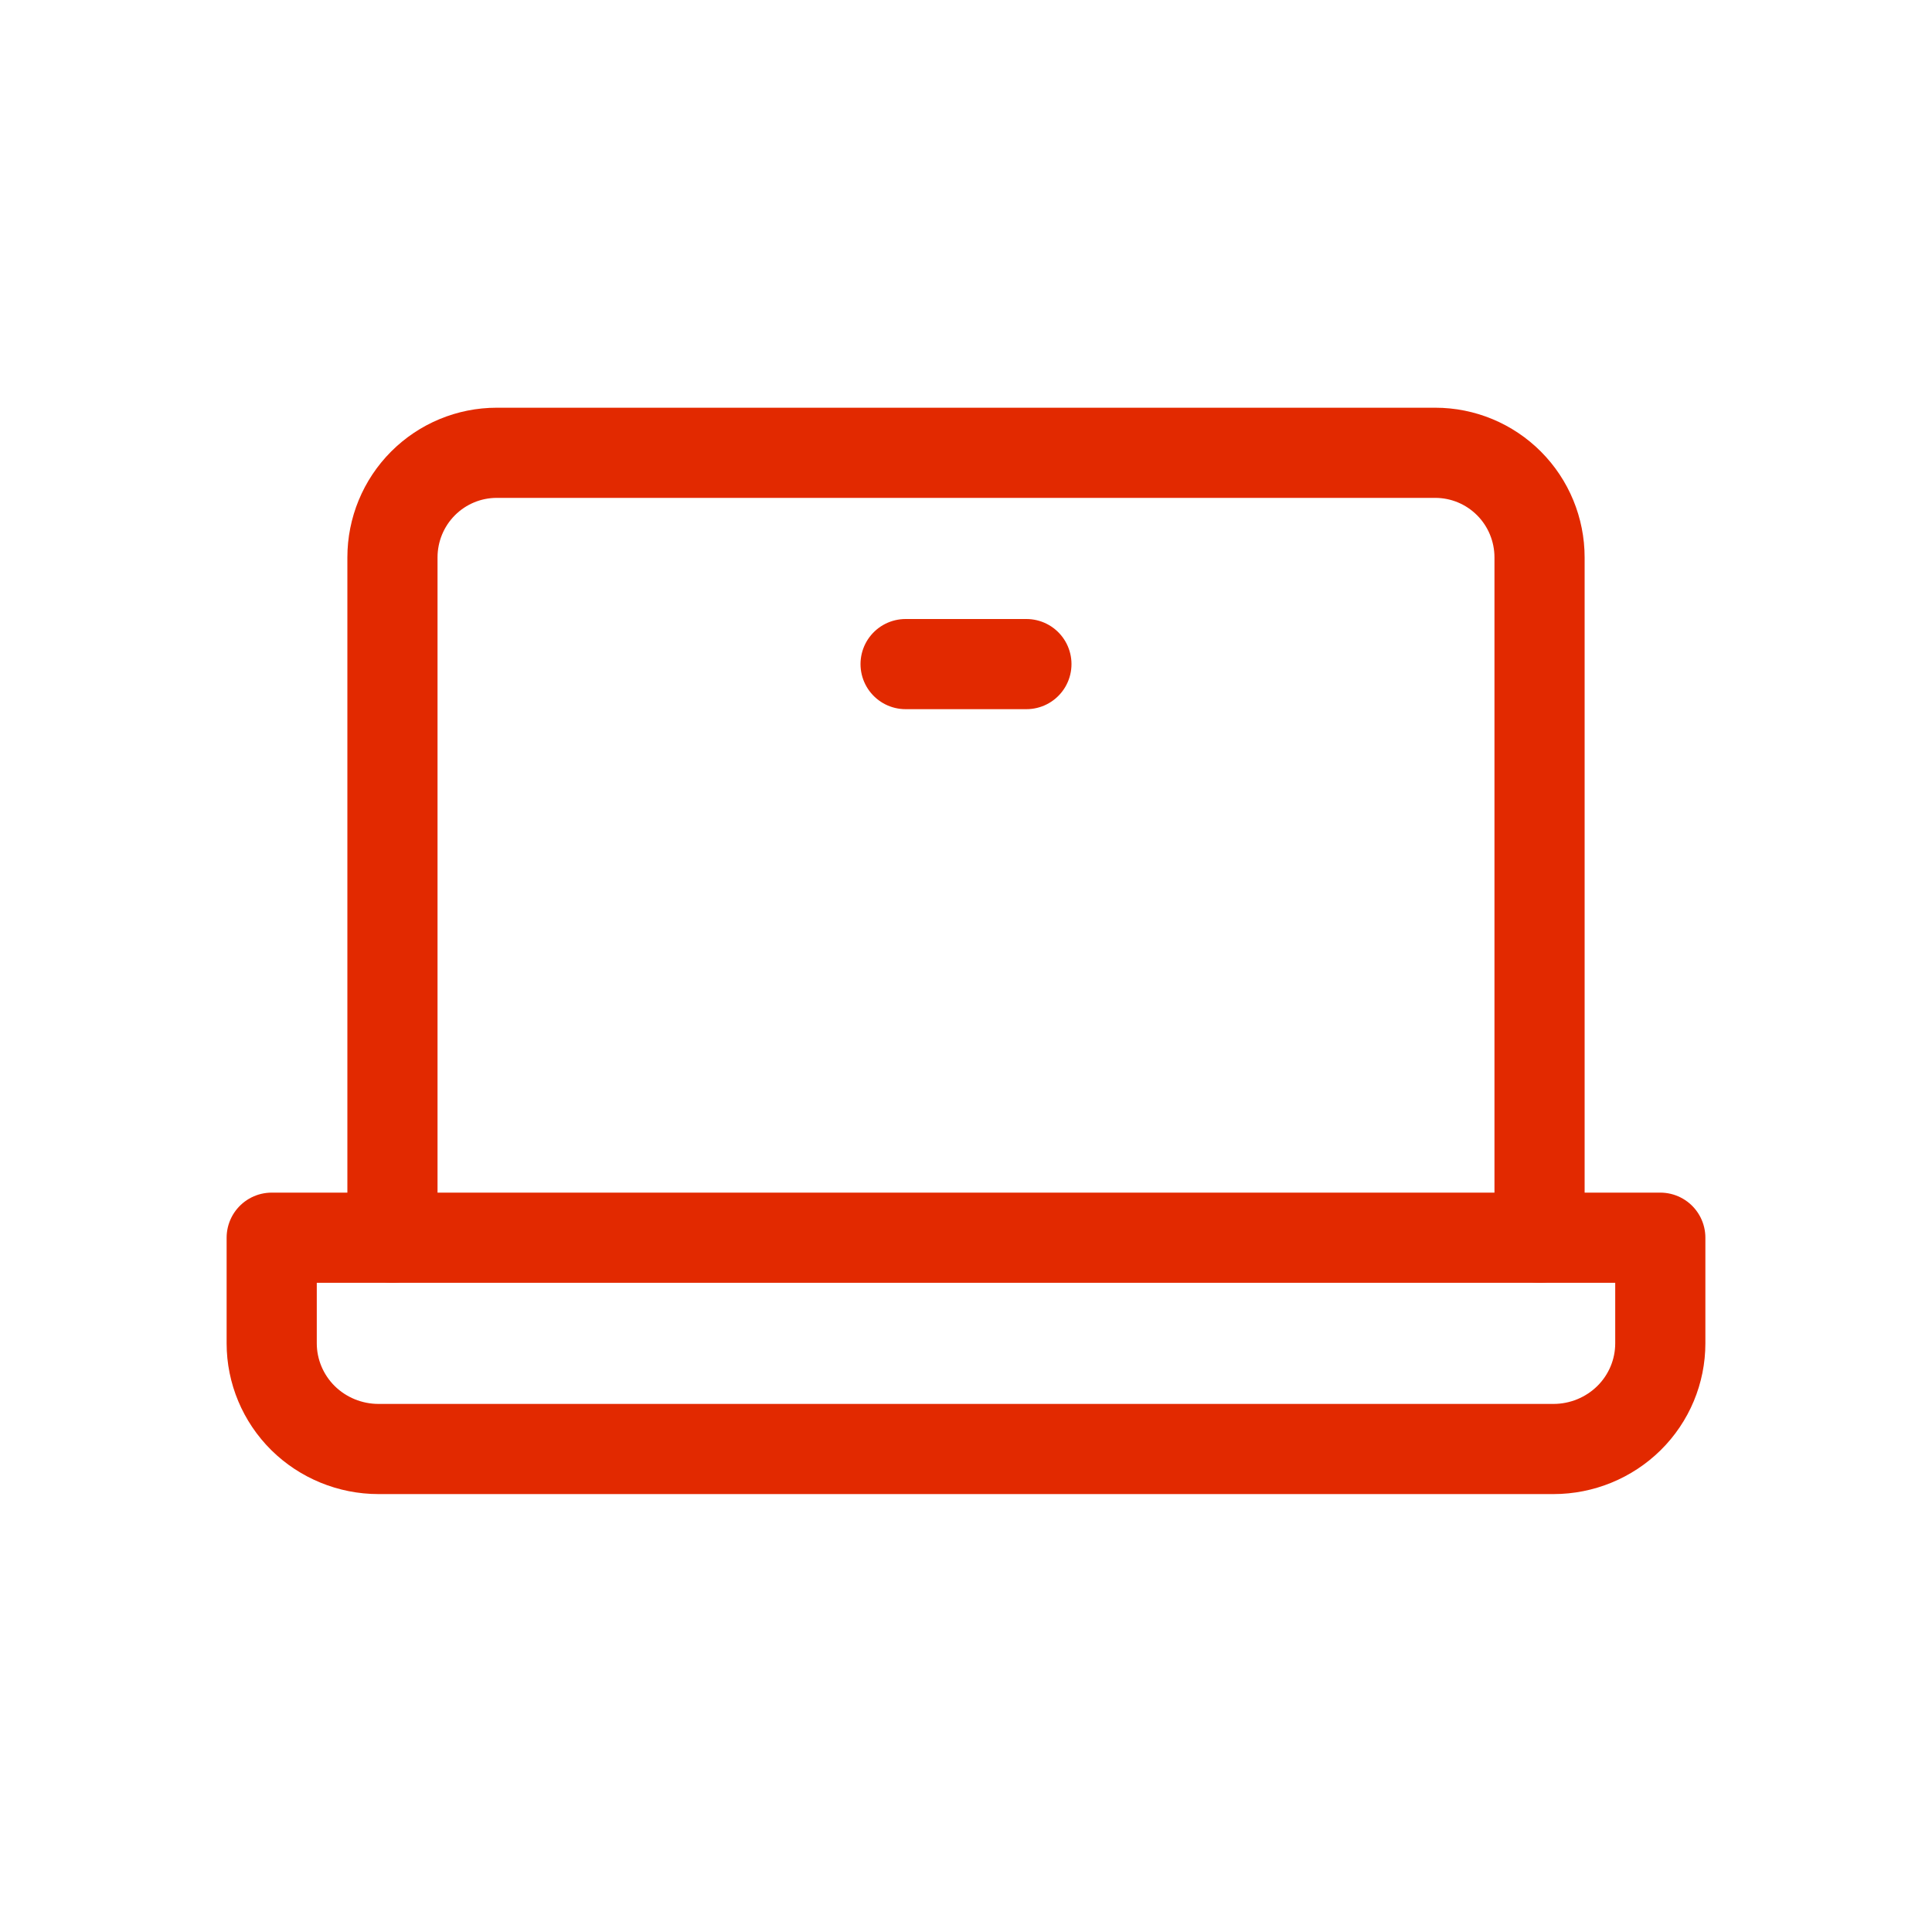
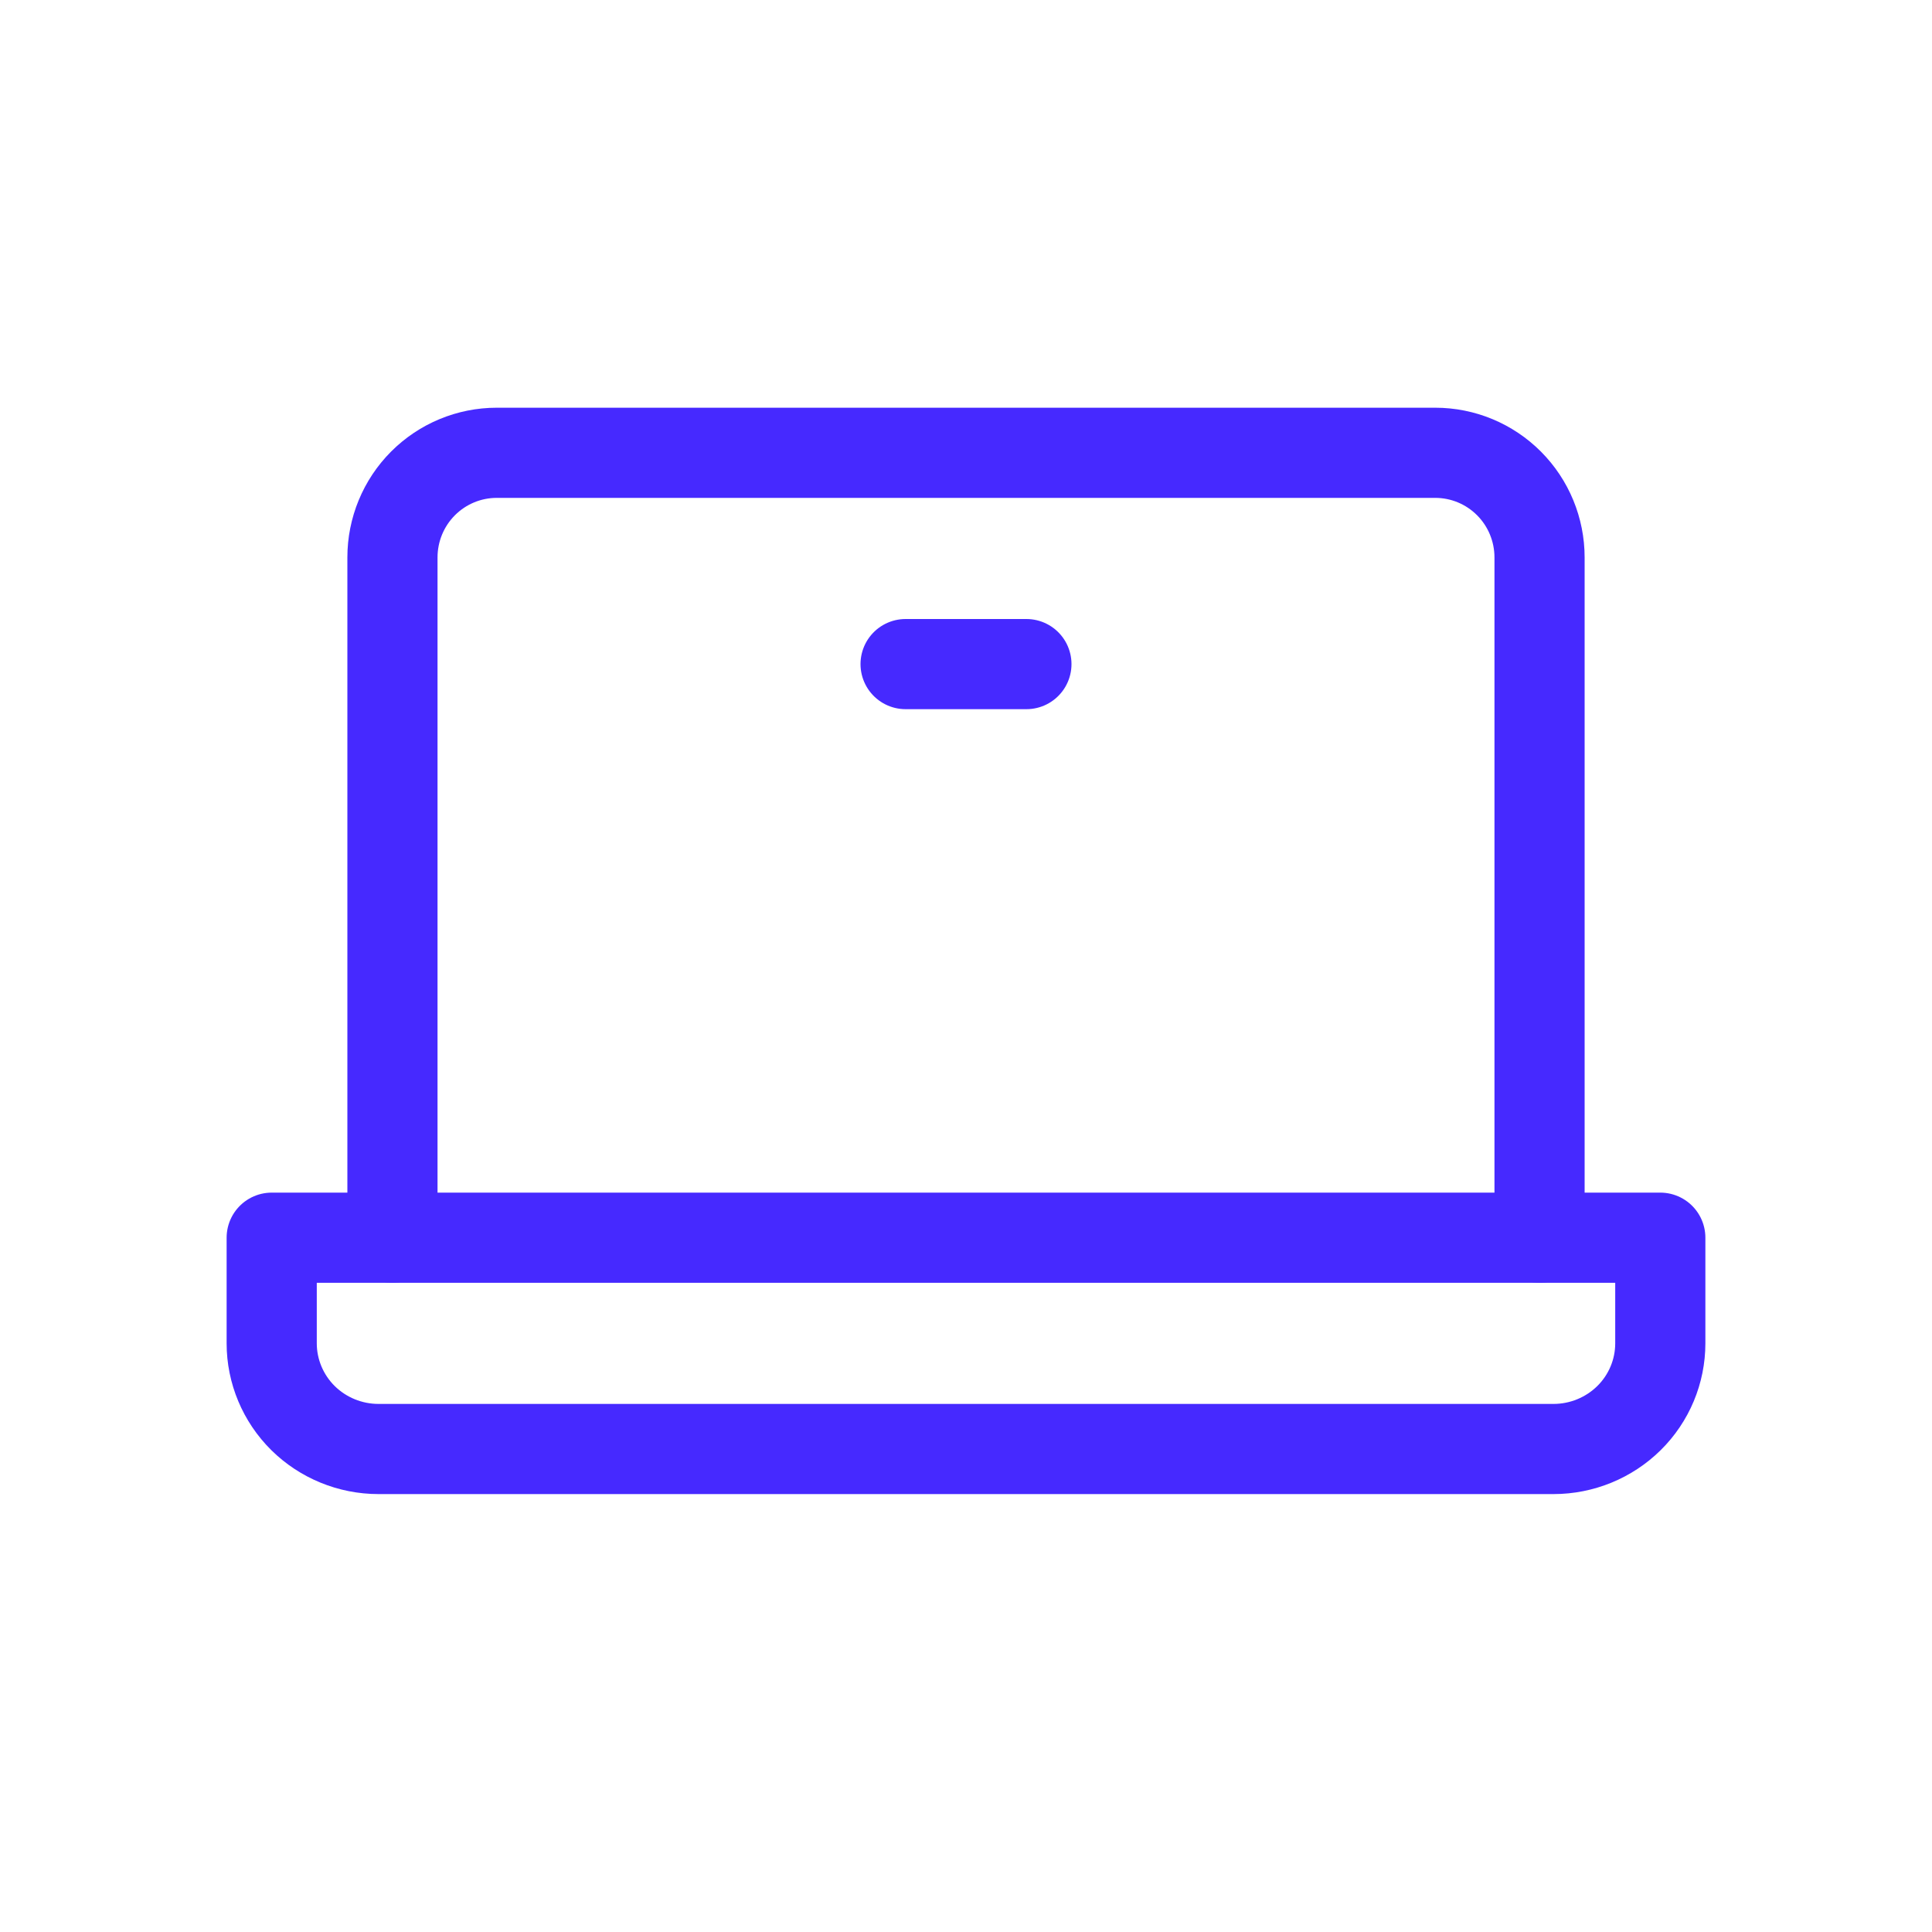
<svg xmlns="http://www.w3.org/2000/svg" width="30" height="30" viewBox="0 0 30 30" fill="none">
-   <path d="M6.094 19.219V8.656C6.094 8.225 6.264 7.812 6.568 7.507C6.872 7.202 7.284 7.031 7.713 7.031H22.287C22.716 7.031 23.128 7.202 23.432 7.507C23.736 7.812 23.906 8.225 23.906 8.656V19.219" stroke="#e22900" stroke-width="1.4" stroke-linecap="round" stroke-linejoin="round" />
-   <path d="M4.219 19.219H25.781V20.859C25.781 21.294 25.607 21.712 25.295 22.02C24.984 22.327 24.562 22.5 24.123 22.5H5.877C5.438 22.5 5.016 22.327 4.705 22.02C4.394 21.712 4.219 21.294 4.219 20.859V19.219Z" stroke="#e22900" stroke-width="1.4" stroke-linecap="round" stroke-linejoin="round" />
-   <path d="M15.938 10.312H14.062" stroke="#e22900" stroke-width="1.4" stroke-linecap="round" stroke-linejoin="round" />
+   <path d="M6.094 19.219V8.656C6.094 8.225 6.264 7.812 6.568 7.507C6.872 7.202 7.284 7.031 7.713 7.031H22.287C22.716 7.031 23.128 7.202 23.432 7.507C23.736 7.812 23.906 8.225 23.906 8.656V19.219" stroke="#4629FF" stroke-width="1.4" stroke-linecap="round" stroke-linejoin="round" />
+   <path d="M4.219 19.219H25.781V20.859C25.781 21.294 25.607 21.712 25.295 22.02C24.984 22.327 24.562 22.5 24.123 22.5H5.877C5.438 22.5 5.016 22.327 4.705 22.02C4.394 21.712 4.219 21.294 4.219 20.859V19.219Z" stroke="#4629FF" stroke-width="1.4" stroke-linecap="round" stroke-linejoin="round" />
+   <path d="M15.938 10.312H14.062" stroke="#4629FF" stroke-width="1.4" stroke-linecap="round" stroke-linejoin="round" />
</svg>
